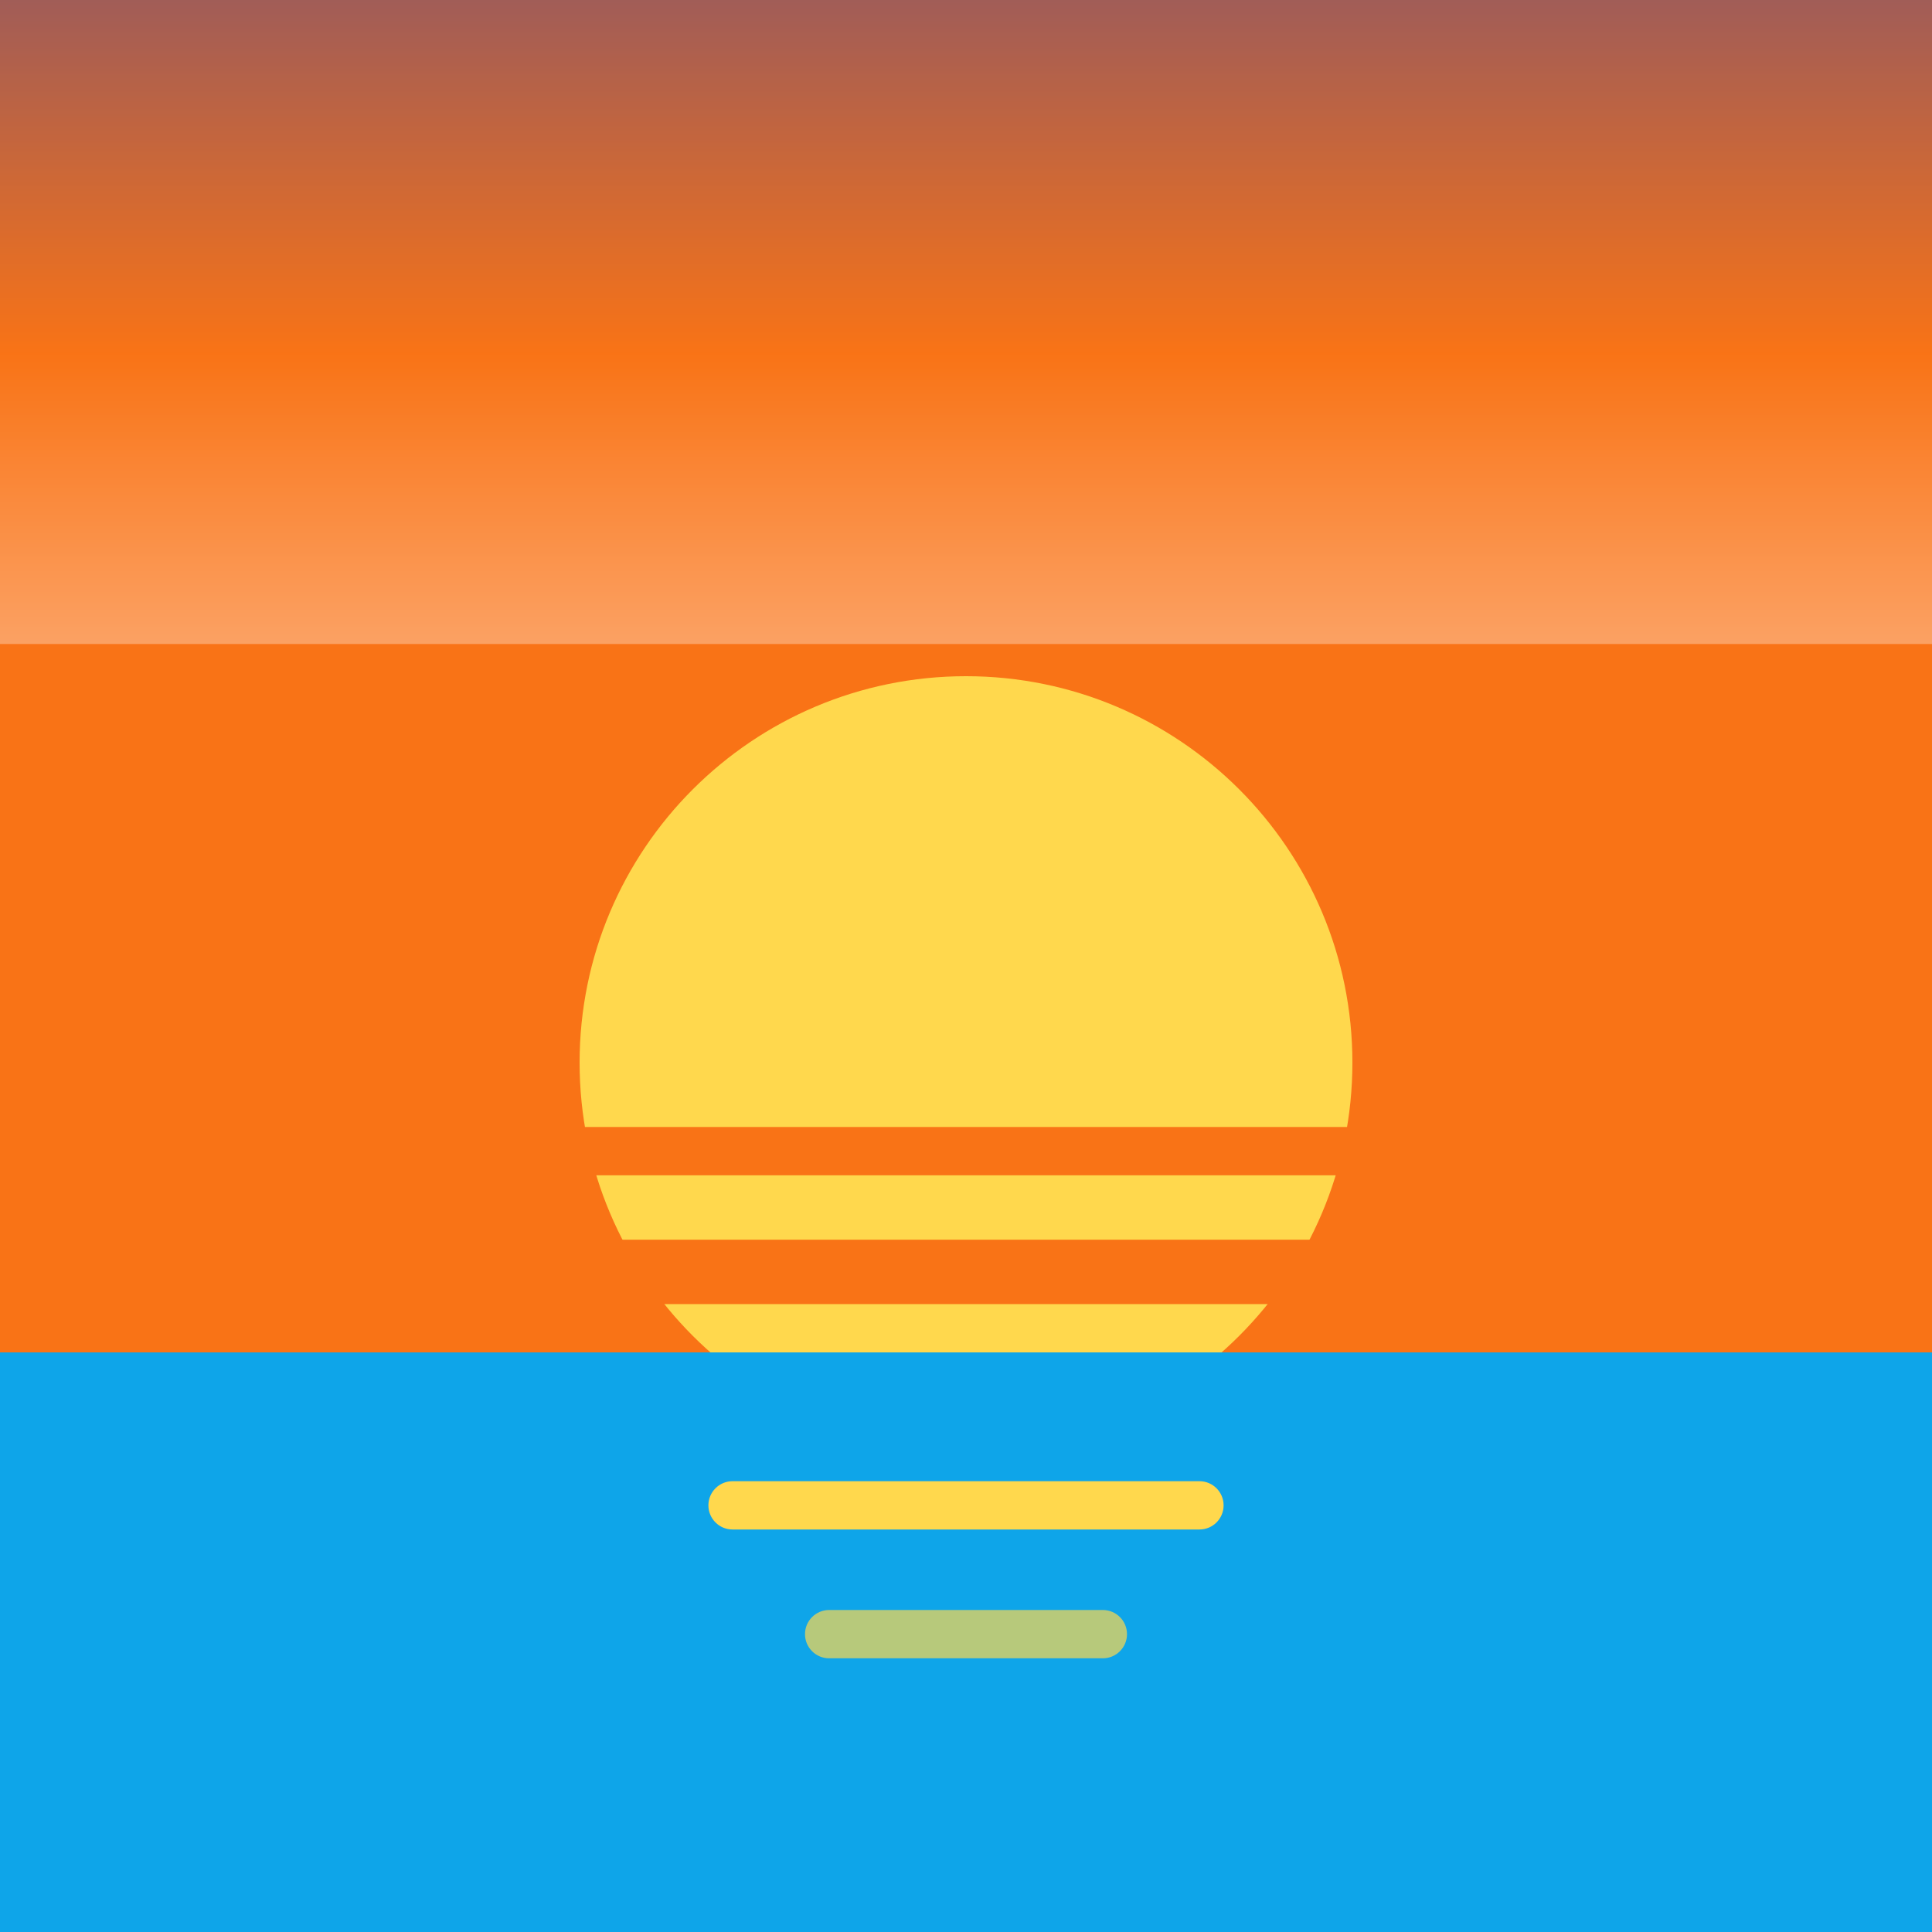
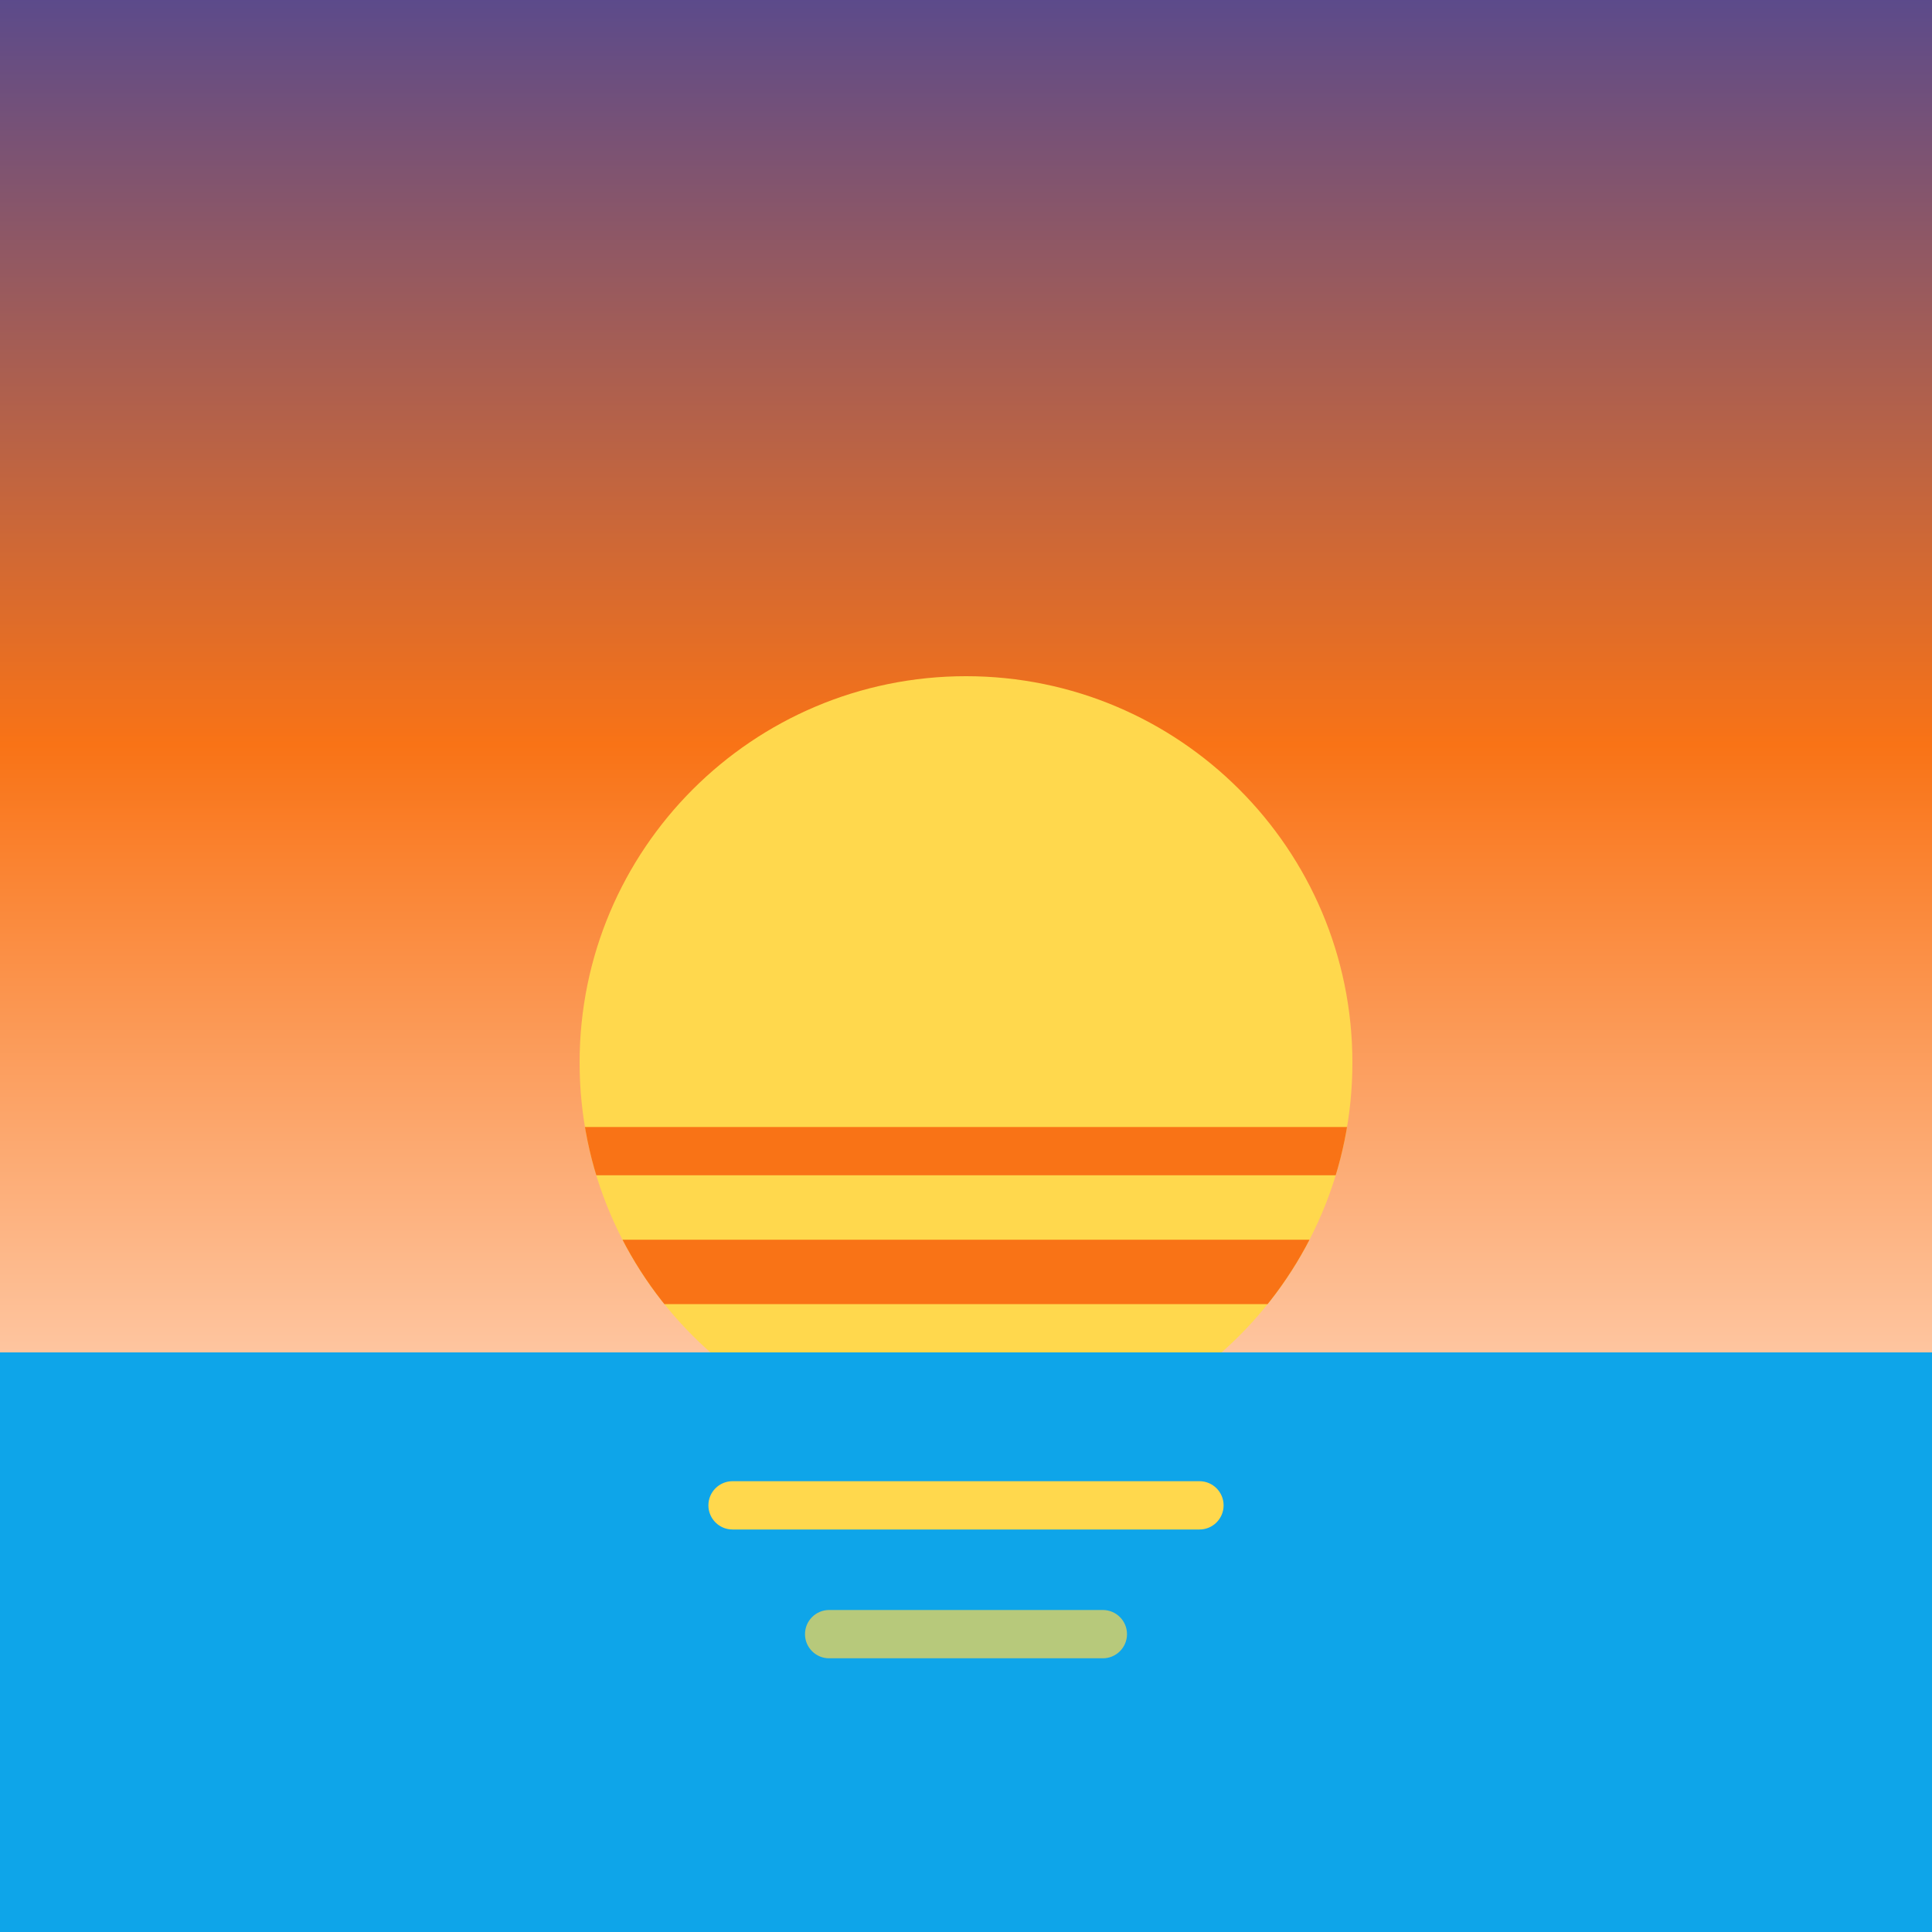
<svg xmlns="http://www.w3.org/2000/svg" viewBox="0 0 120 120" role="img" aria-label="Sun Chaser maskable icon">
  <defs>
    <linearGradient id="mask-sky" x1="0" y1="0" x2="0" y2="1">
      <stop offset="0" stop-color="#5A4A8C" />
      <stop offset=".55" stop-color="#F97316" />
      <stop offset="1" stop-color="#FEC6A1" />
    </linearGradient>
+     <clipPath id="sun-clip">
+       <circle cx="60" cy="66" r="24" />
+     </clipPath>
  </defs>
-   <rect width="120" height="120" fill="#F97316" />
-   <rect width="120" height="40" fill="url(#mask-sky)" opacity=".55" />
+   <rect width="120" height="84" fill="url(#mask-sky)" />
  <circle cx="60" cy="66" r="24" fill="#FFD84D" />
-   <rect x="30" y="70" width="60" height="3" fill="#F97316" />
-   <rect x="30" y="77" width="60" height="4" fill="#F97316" />
+   <g clip-path="url(#sun-clip)">
+     <rect x="30" y="70" width="60" height="3" fill="#F97316" />
+     <rect x="30" y="77" width="60" height="4" fill="#F97316" />
+   </g>
  <rect y="84" width="120" height="36" fill="#0EA5E9" />
  <rect x="44" y="92" width="32" height="3" rx="1.5" fill="#FFD84D" />
  <rect x="50" y="100" width="20" height="3" rx="1.5" fill="#FFD84D" opacity=".7" />
</svg>
